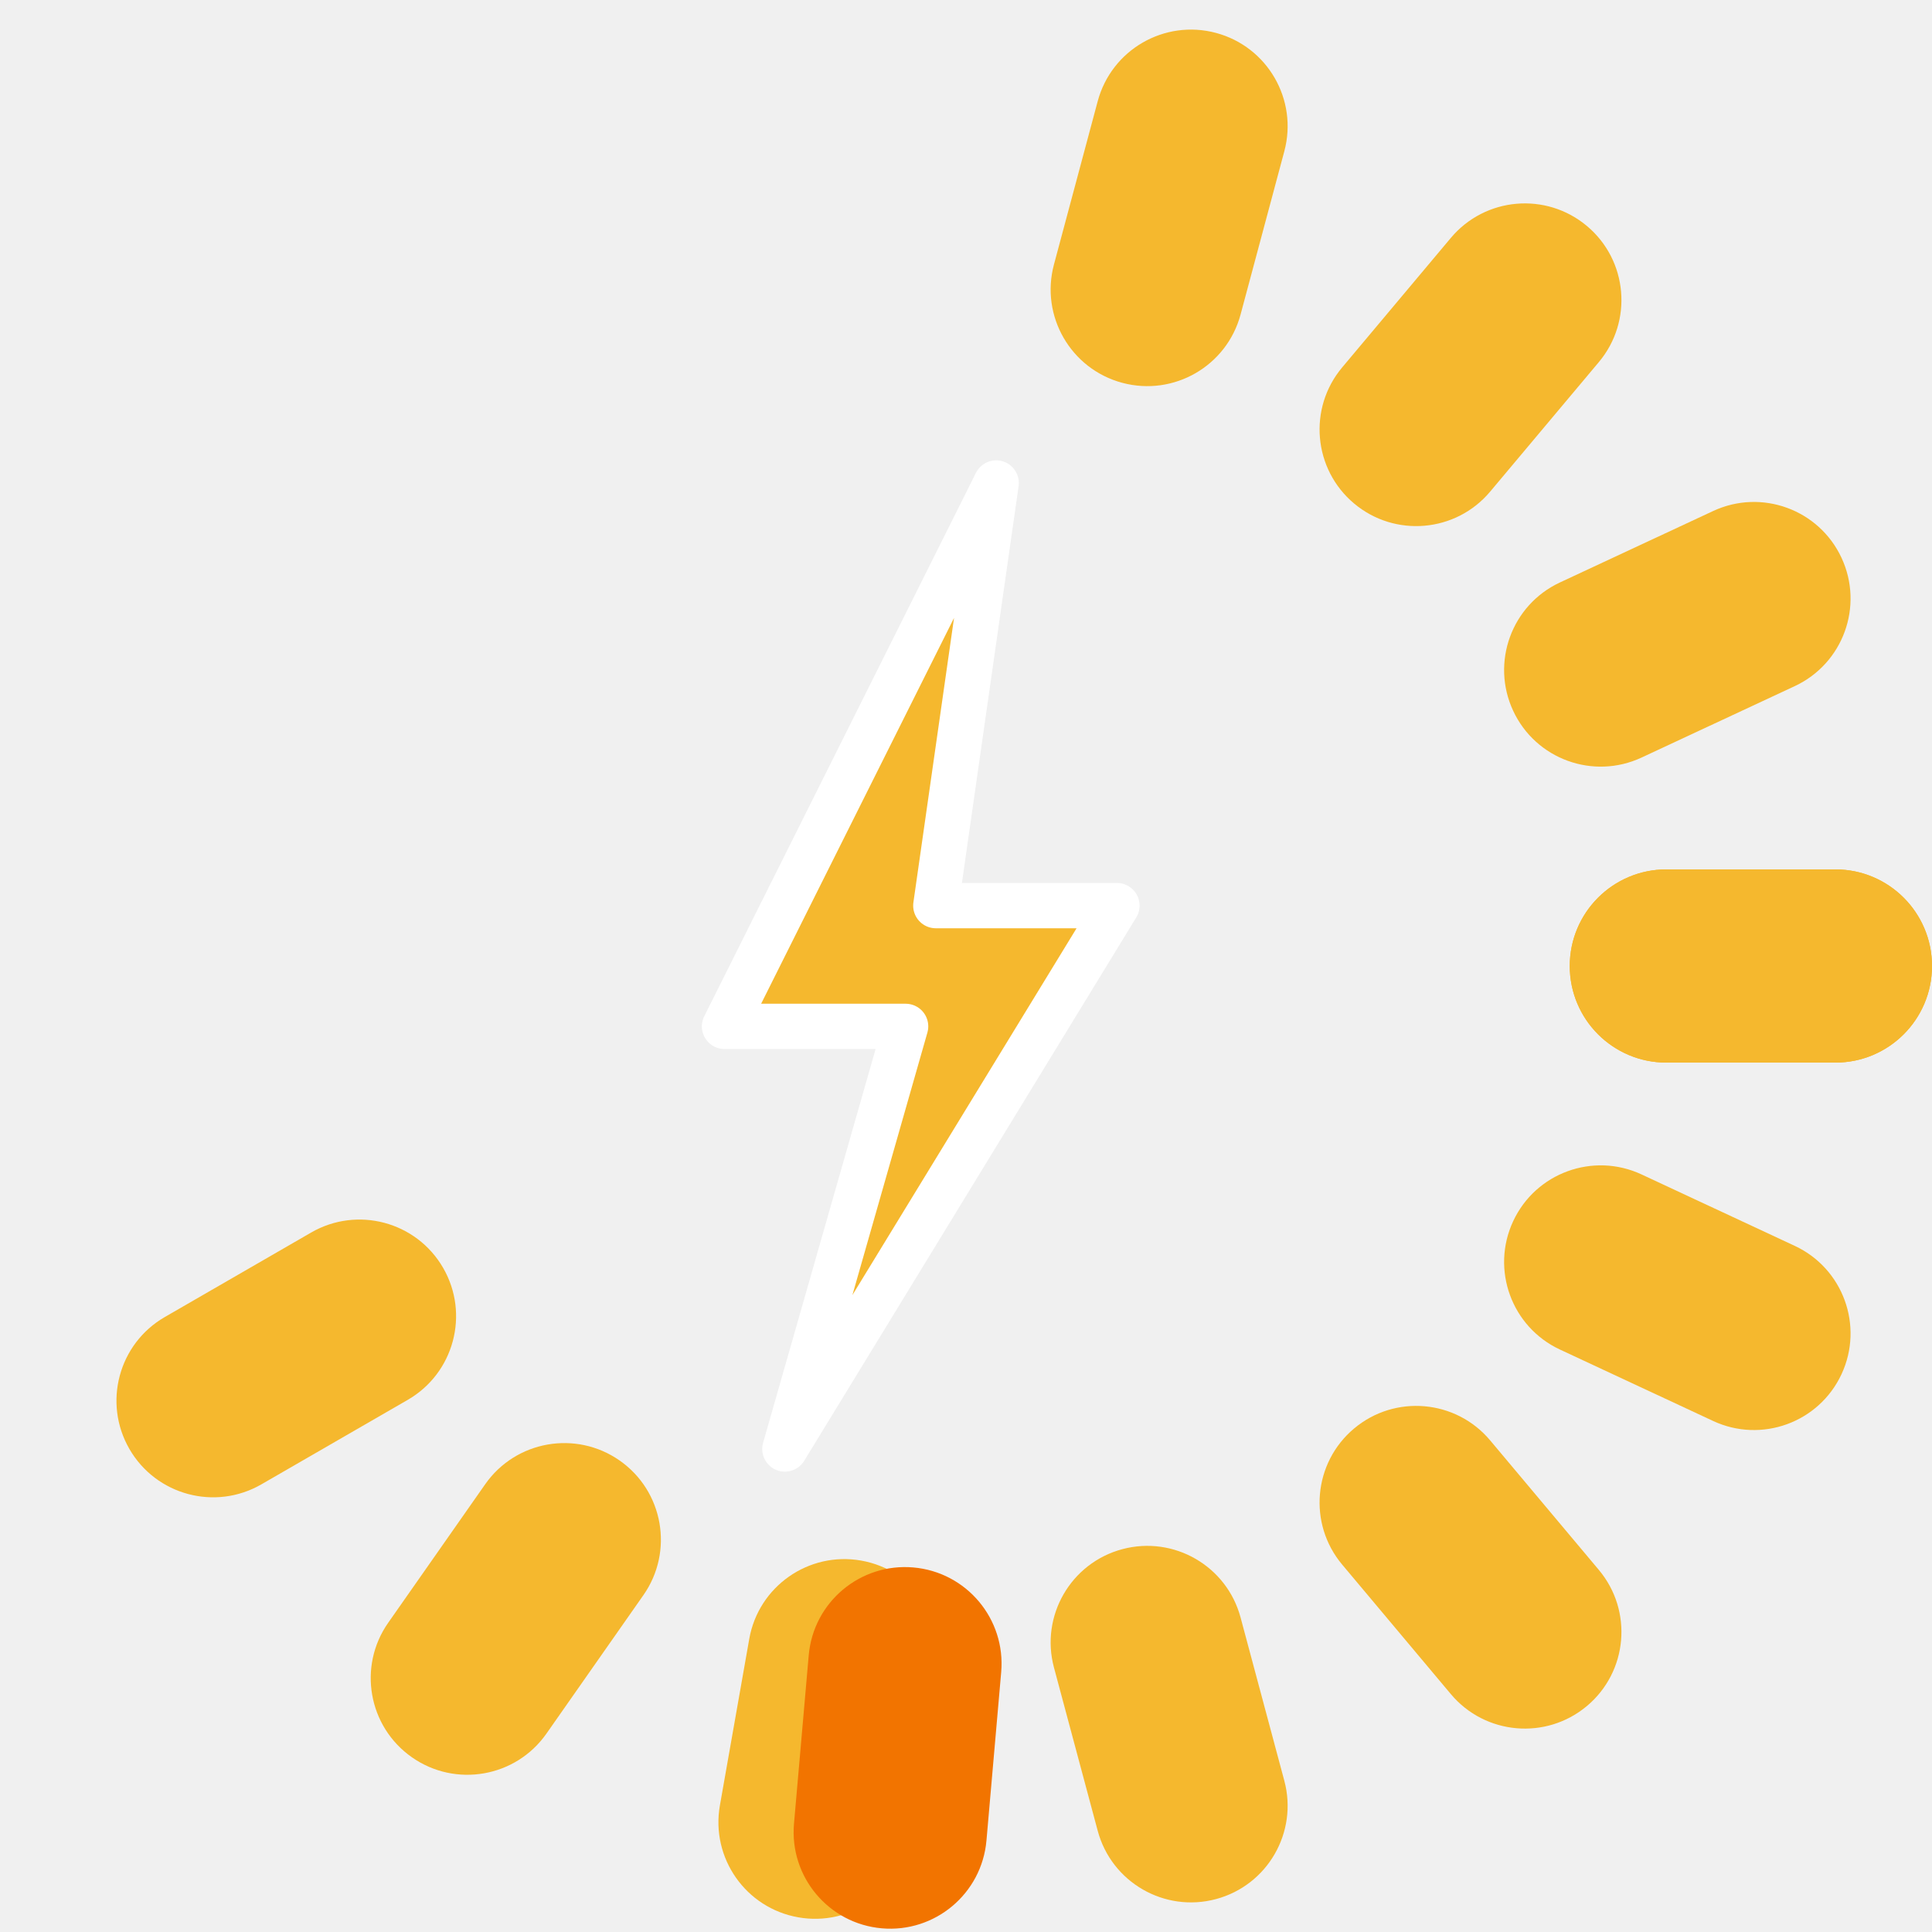
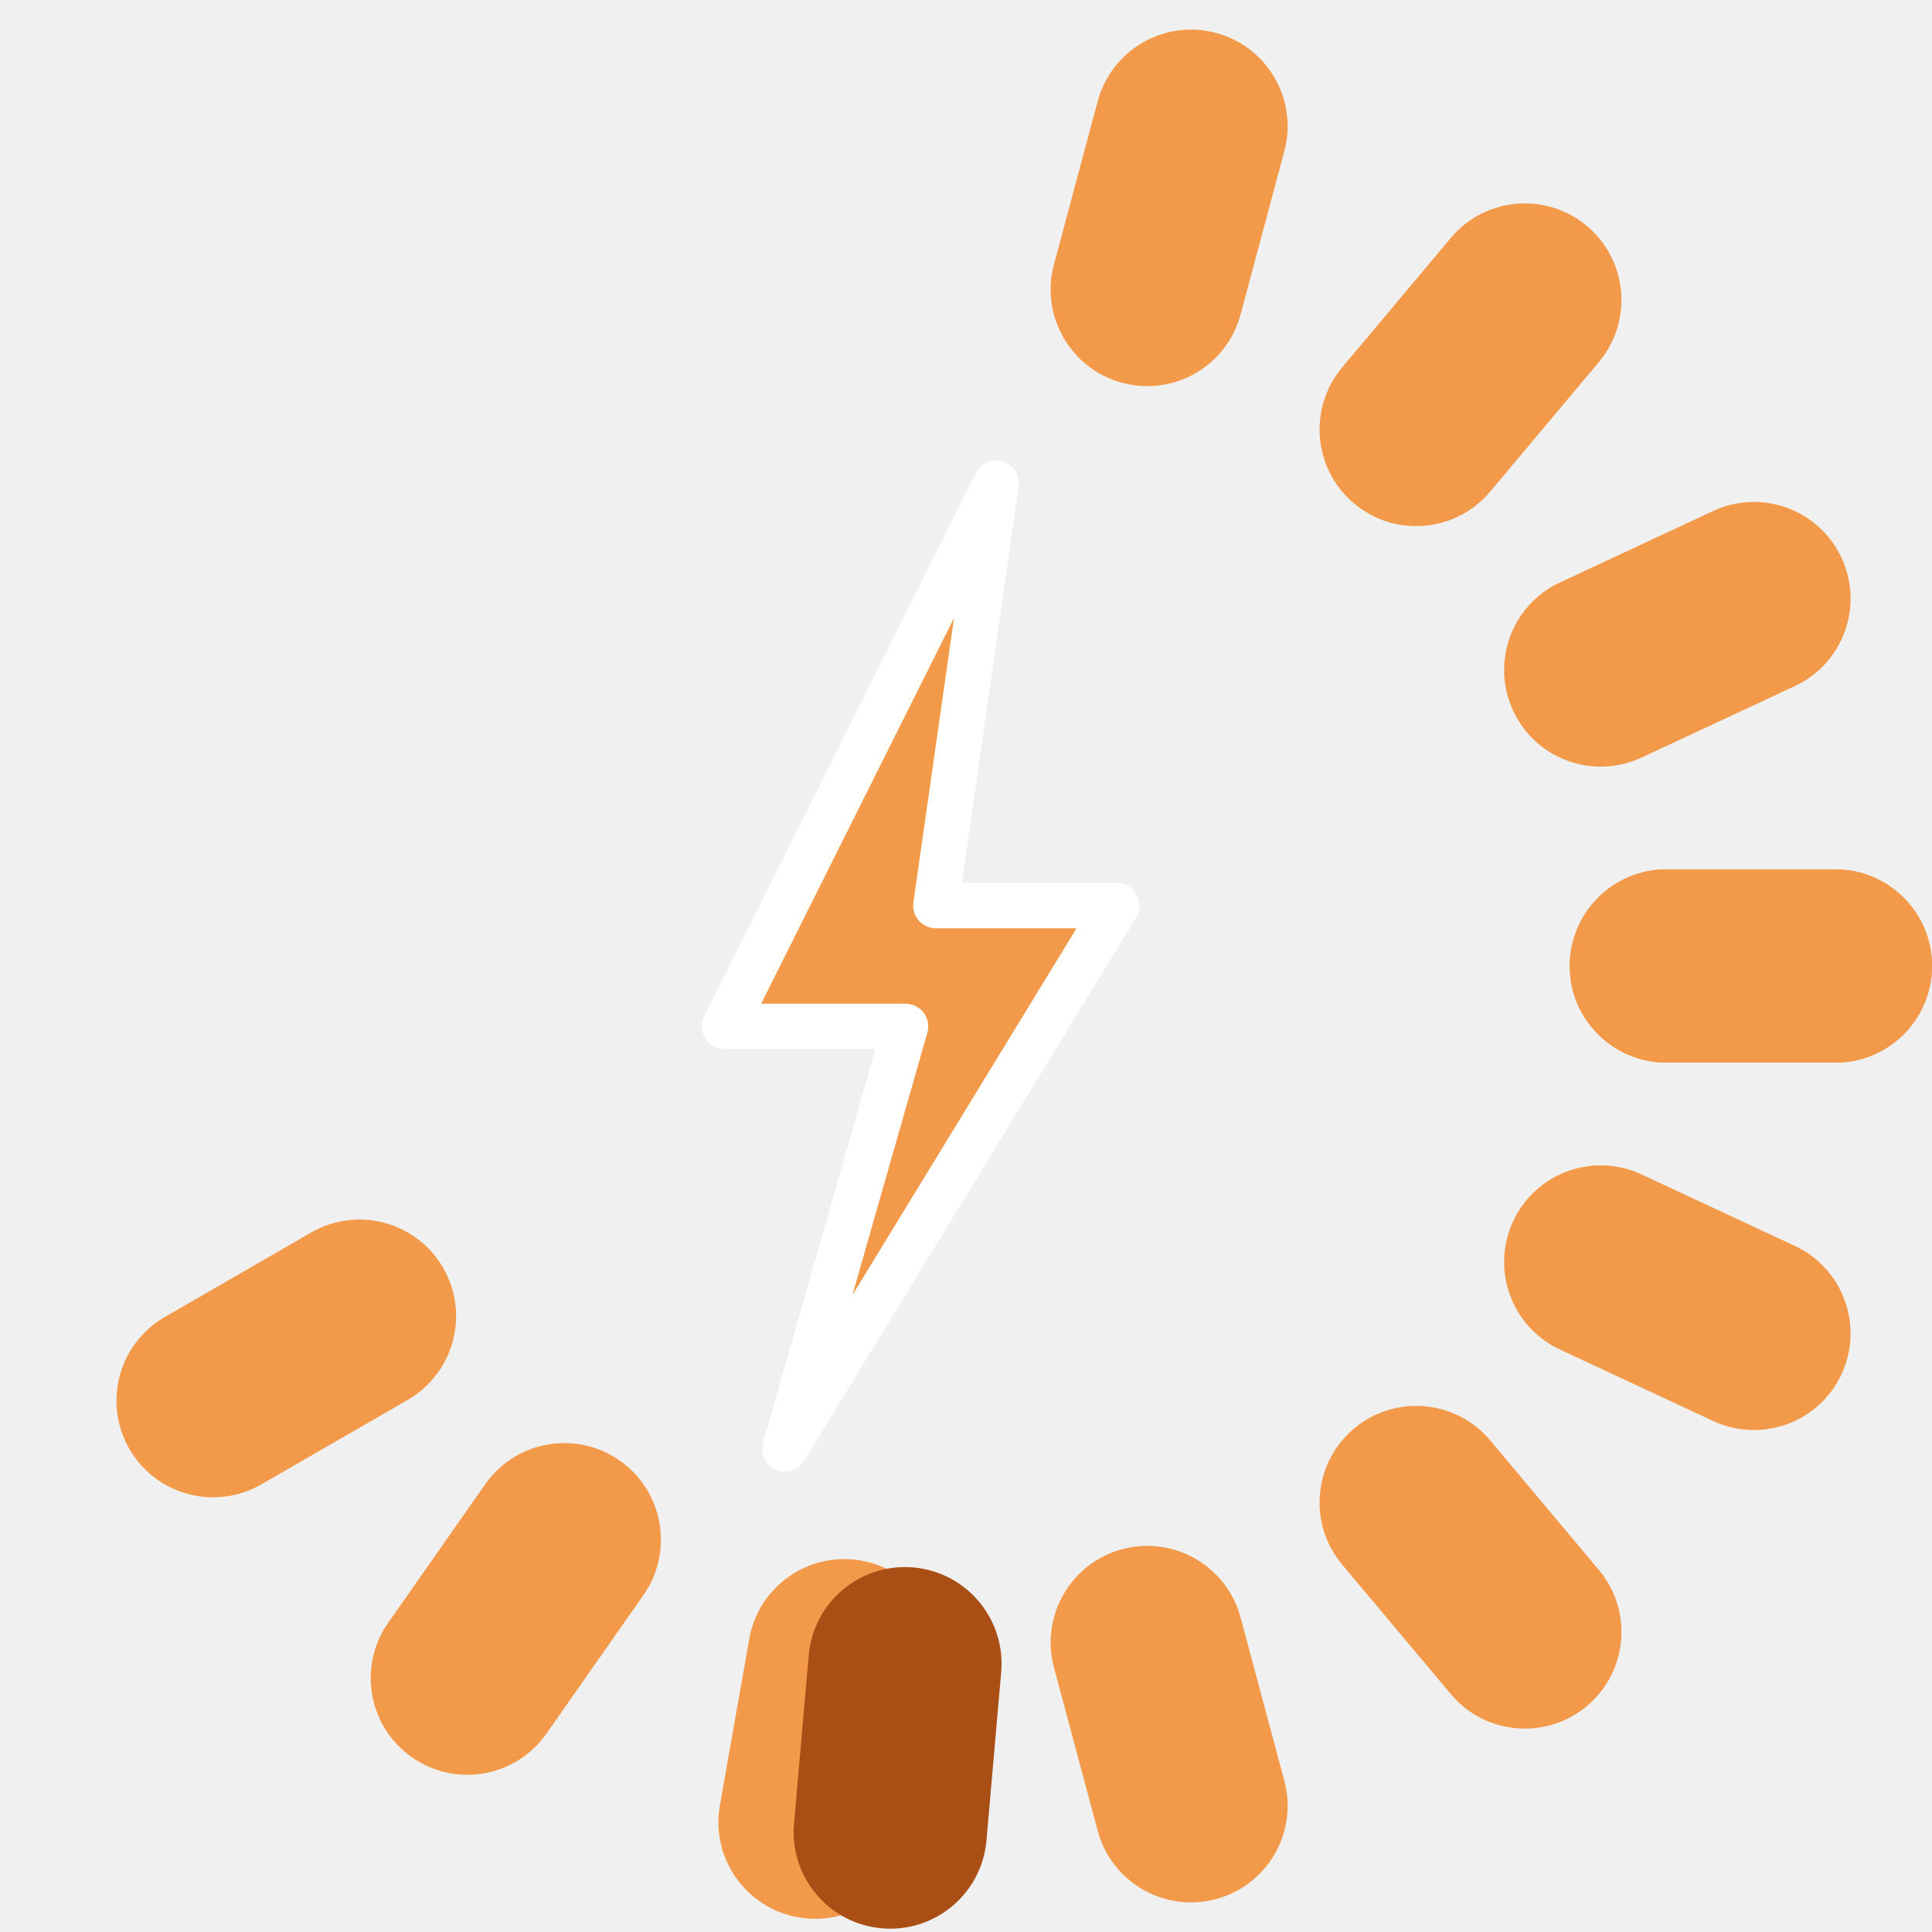
<svg xmlns="http://www.w3.org/2000/svg" viewBox="0 0 64 64">
  <g transform="translate(32 32)">
-     <g fill="#F5B82E">
+     <g fill="#F2994A">
      <g id="p">
        <rect x="20" y="-3.2" width="12" height="6.4" rx="3.2" />
      </g>
      <use href="#p" transform="rotate(-75)" />
      <use href="#p" transform="rotate(-50)" />
      <use href="#p" transform="rotate(-25)" />
      <use href="#p" transform="rotate(0)" />
      <use href="#p" transform="rotate(25)" />
      <use href="#p" transform="rotate(50)" />
      <use href="#p" transform="rotate(75)" />
      <use href="#p" transform="rotate(100)" />
      <use href="#p" transform="rotate(125)" />
      <use href="#p" transform="rotate(150)" />
-       <rect x="20" y="-3.2" width="12" height="6.4" rx="3.2" transform="rotate(95)" fill="#F27400" />
+       <rect x="20" y="-3.2" width="12" height="6.4" rx="3.2" transform="rotate(95)" fill="#A94F16" />
    </g>
  </g>
-   <path d="M33 16l-9 18h6l-4 14 11-18h-6z" fill="#F5B82E" stroke="#ffffff" stroke-width="1.5" stroke-linejoin="round" />
+   <path d="M33 16l-9 18h6l-4 14 11-18h-6z" fill="#F2994A" stroke="#ffffff" stroke-width="1.5" stroke-linejoin="round" />
</svg>
